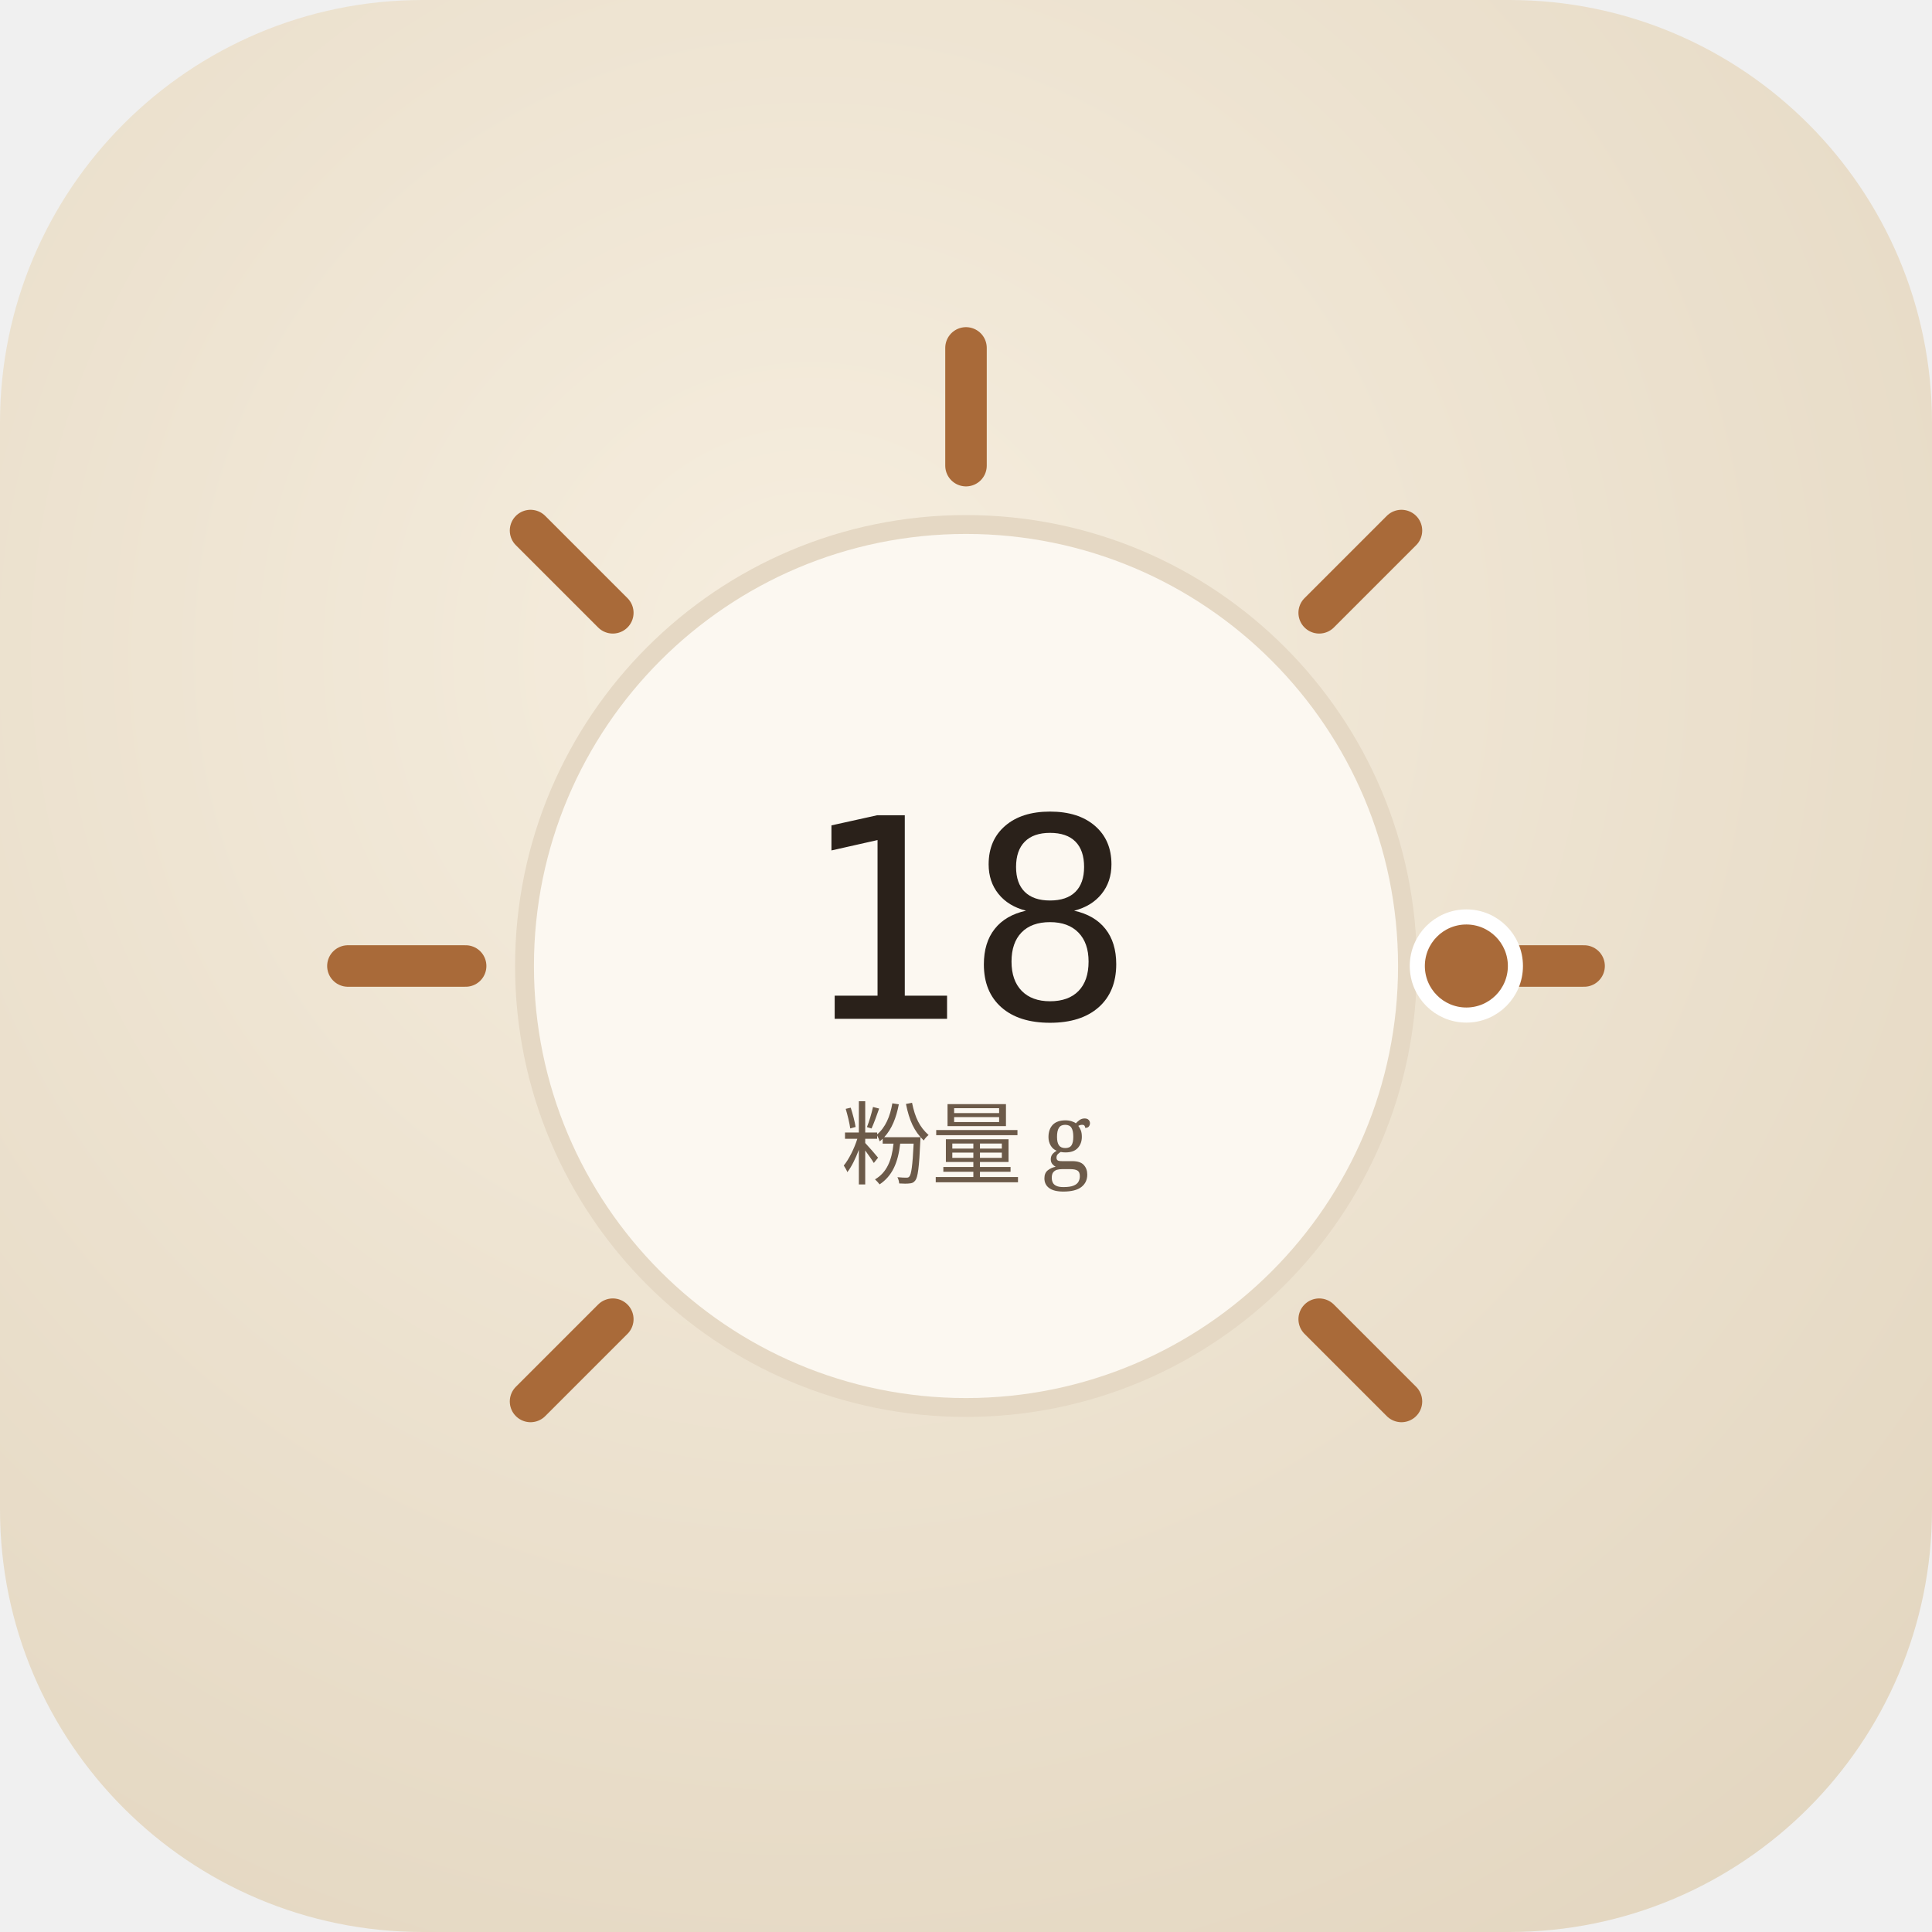
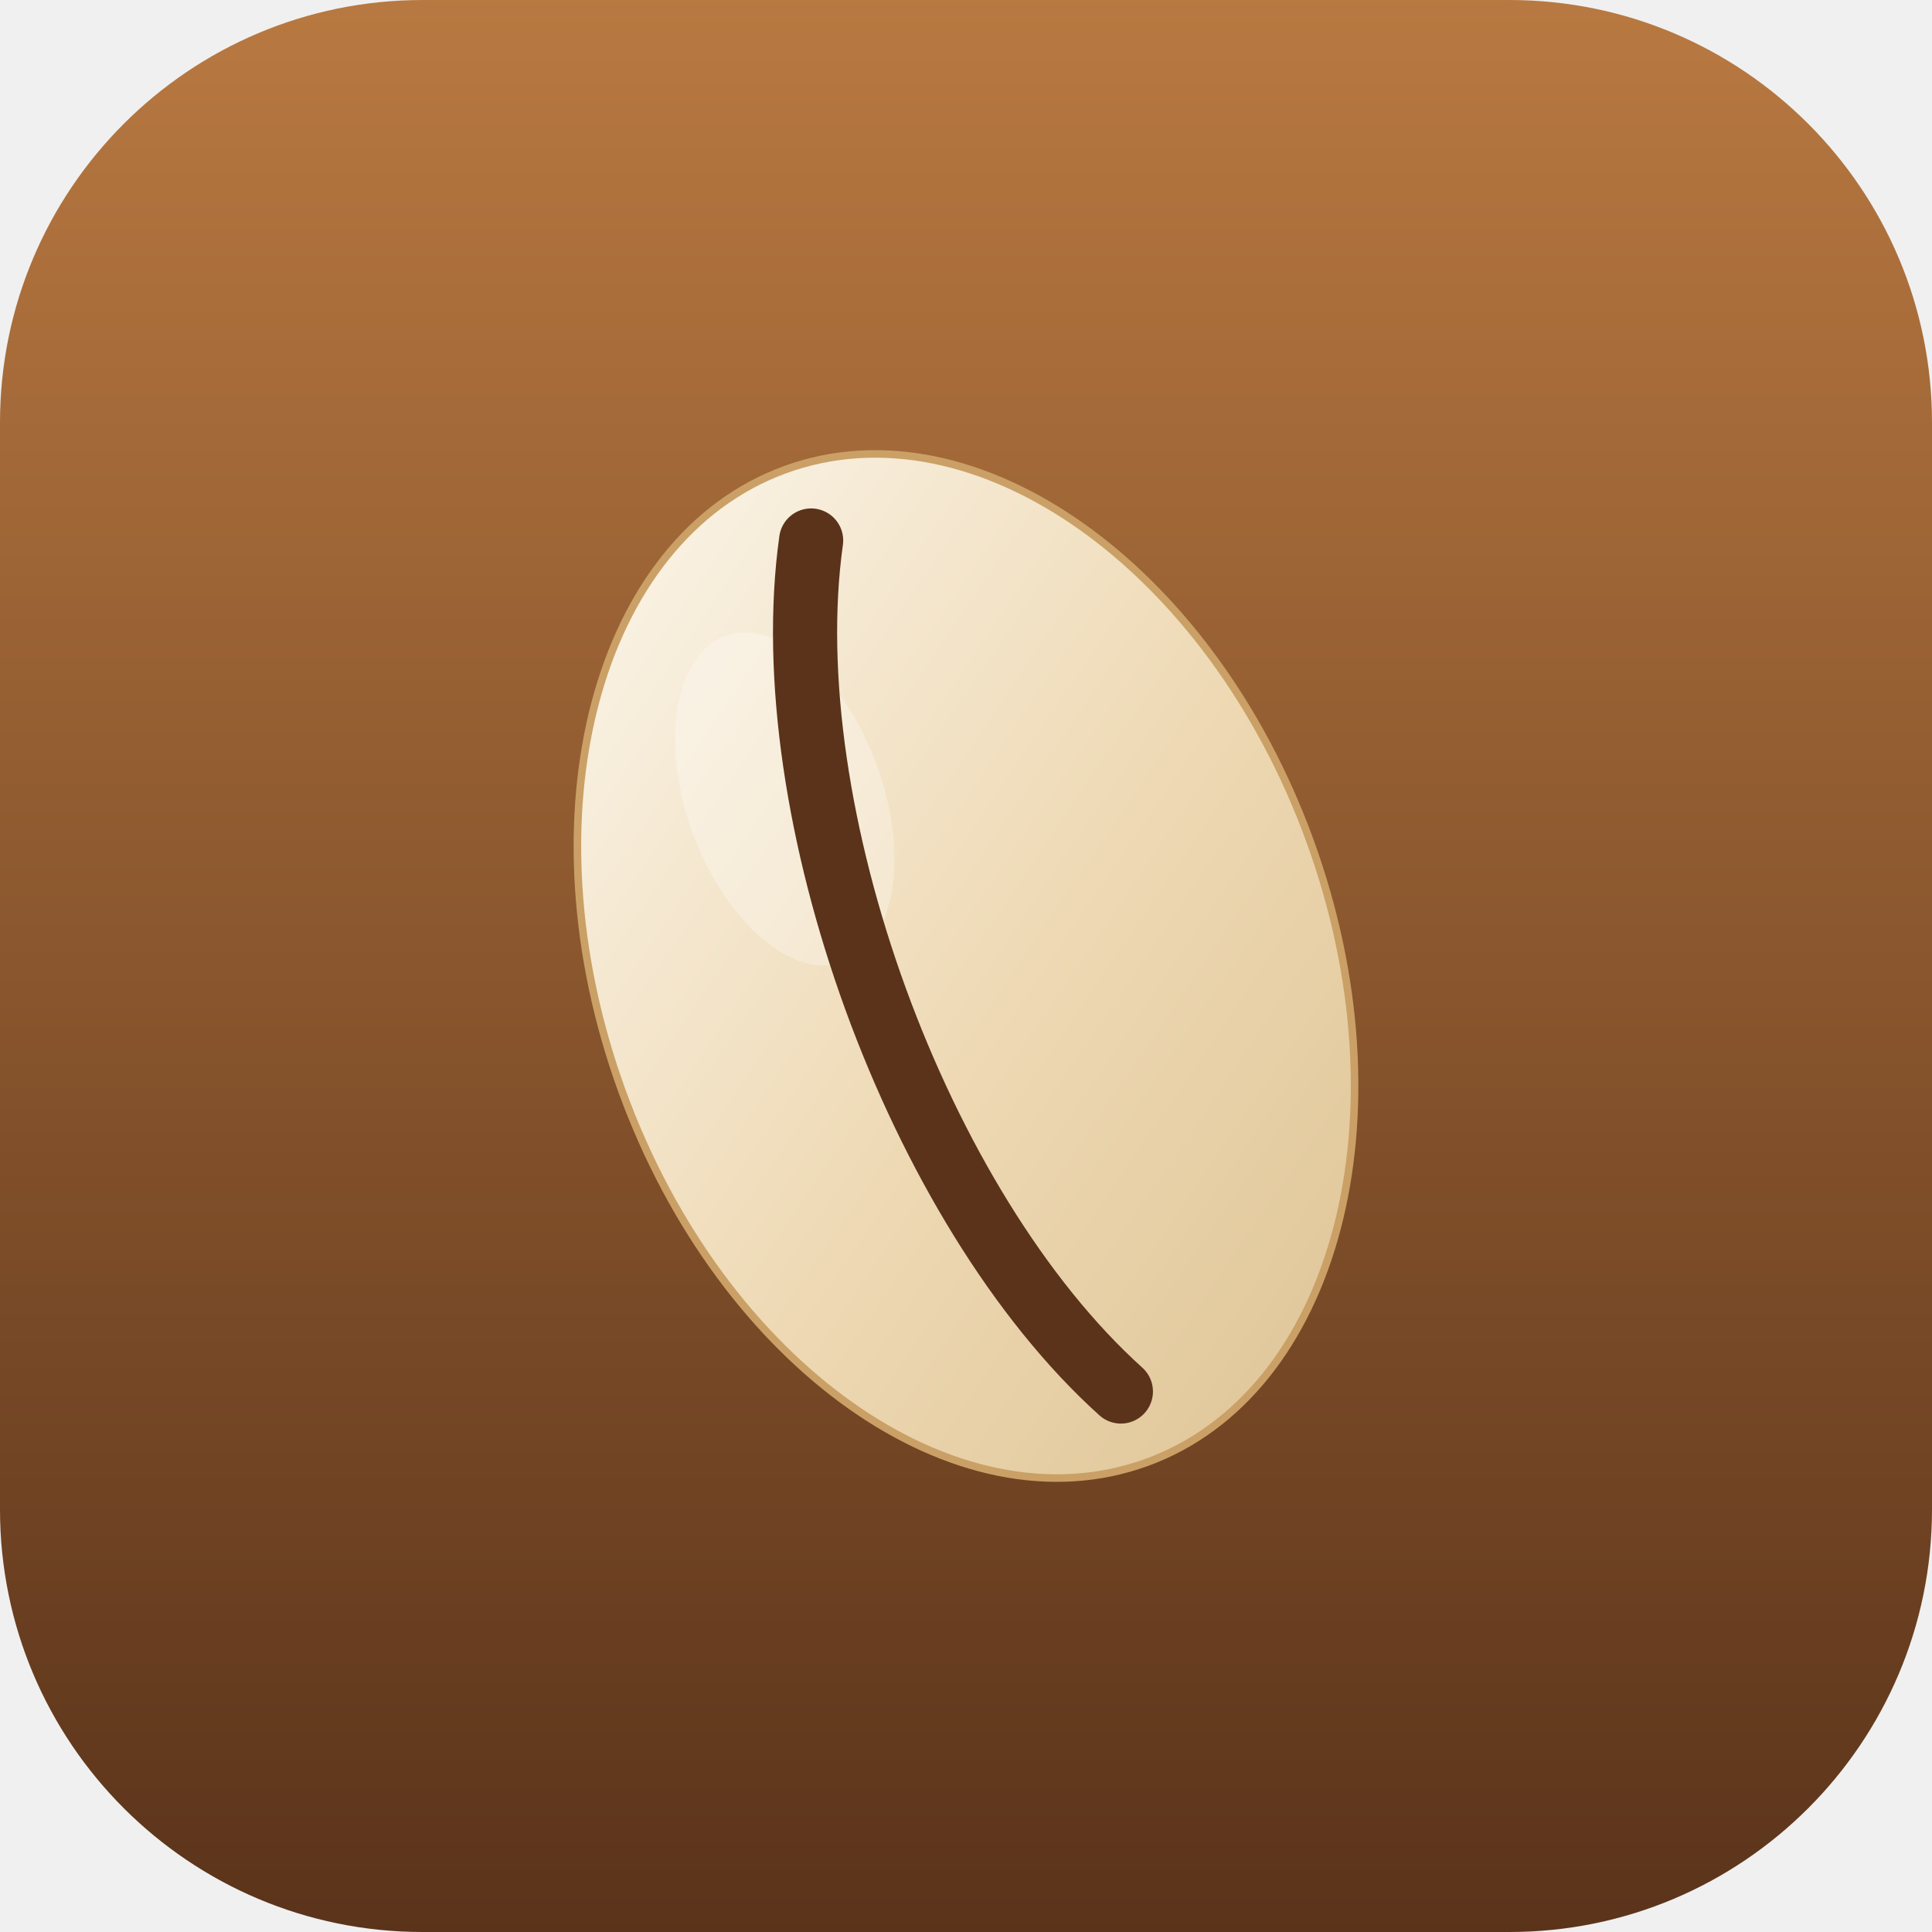
<svg xmlns="http://www.w3.org/2000/svg" width="512" height="512" viewBox="0 0 512 512">
  <defs>
-     <radialGradient id="bg" cx="42%" cy="34%" r="80%">
-       <stop offset="0%" stop-color="#f6eedf" />
-       <stop offset="100%" stop-color="#e3d6c0" />
-     </radialGradient>
+     <linearGradient id="bg" x1="0" y1="0" x2="0" y2="1">
+       <stop offset="0%" stop-color="#b97941" />
+       <stop offset="100%" stop-color="#5a331a" />
+     </linearGradient>
+     <linearGradient id="bean" x1="0.25" y1="0" x2="0.75" y2="1">
+       <stop offset="0%" stop-color="#faf3e6" />
+       <stop offset="55%" stop-color="#eed9b4" />
+       <stop offset="100%" stop-color="#e0c699" />
+     </linearGradient>
  </defs>
  <rect width="512" height="512" rx="112" fill="url(#bg)" />
-   <g transform="translate(256,256)" fill="none" stroke="#a96a39" stroke-width="11" stroke-linecap="round">
-     <line x1="0" y1="-163.8" x2="0" y2="-132.6" />
-     <line x1="115.4" y1="-115.4" x2="93.6" y2="-93.6" />
-     <line x1="163.8" y1="0" x2="132.6" y2="0" />
-     <line x1="115.4" y1="115.4" x2="93.6" y2="93.6" />
-     <line x1="-115.4" y1="115.4" x2="-93.6" y2="93.6" />
-     <line x1="-163.8" y1="0" x2="-132.6" y2="0" />
-     <line x1="-115.4" y1="-115.4" x2="-93.6" y2="-93.6" />
+   <g transform="translate(256,256) rotate(-20)">
+     <ellipse cx="0" cy="0" rx="97" ry="140" fill="url(#bean)" stroke="#caa066" stroke-width="2" />
+     <ellipse cx="-30" cy="-58" rx="26" ry="46" fill="#ffffff" opacity="0.28" />
+     <path d="M0 -120 C -34 -56, -34 56, 0 120" fill="none" stroke="#5a331a" stroke-width="17" stroke-linecap="round" />
  </g>
-   <circle cx="256" cy="256" r="117" fill="#fcf8f1" stroke="#e5d8c4" stroke-width="5" />
-   <text x="256" y="270" font-family="'DM Mono', monospace" font-size="74" font-weight="500" fill="#2a211a" text-anchor="middle">18</text>
-   <text x="256" y="312" font-family="'Spectral', serif" font-size="24" fill="#6c5a49" text-anchor="middle">粉量 g</text>
-   <circle cx="388.6" cy="256" r="13" fill="#a96a39" stroke="#fff" stroke-width="4" />
</svg>
